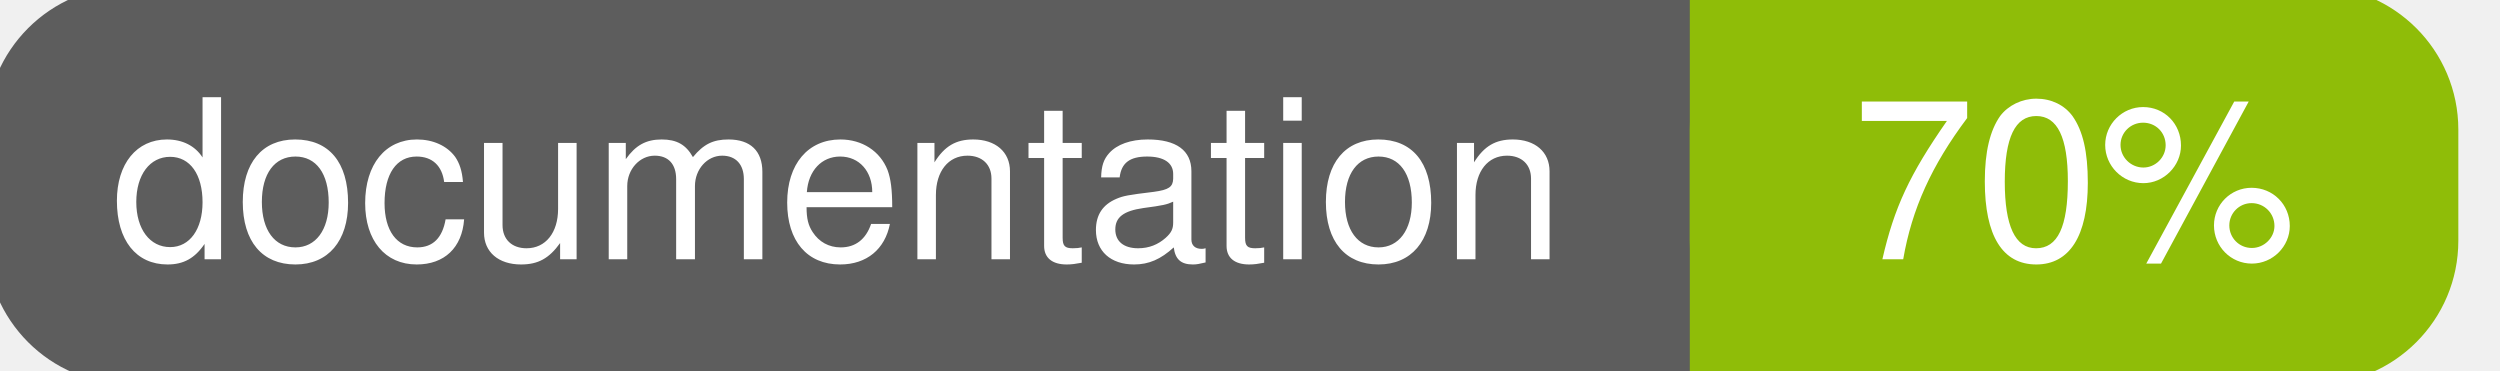
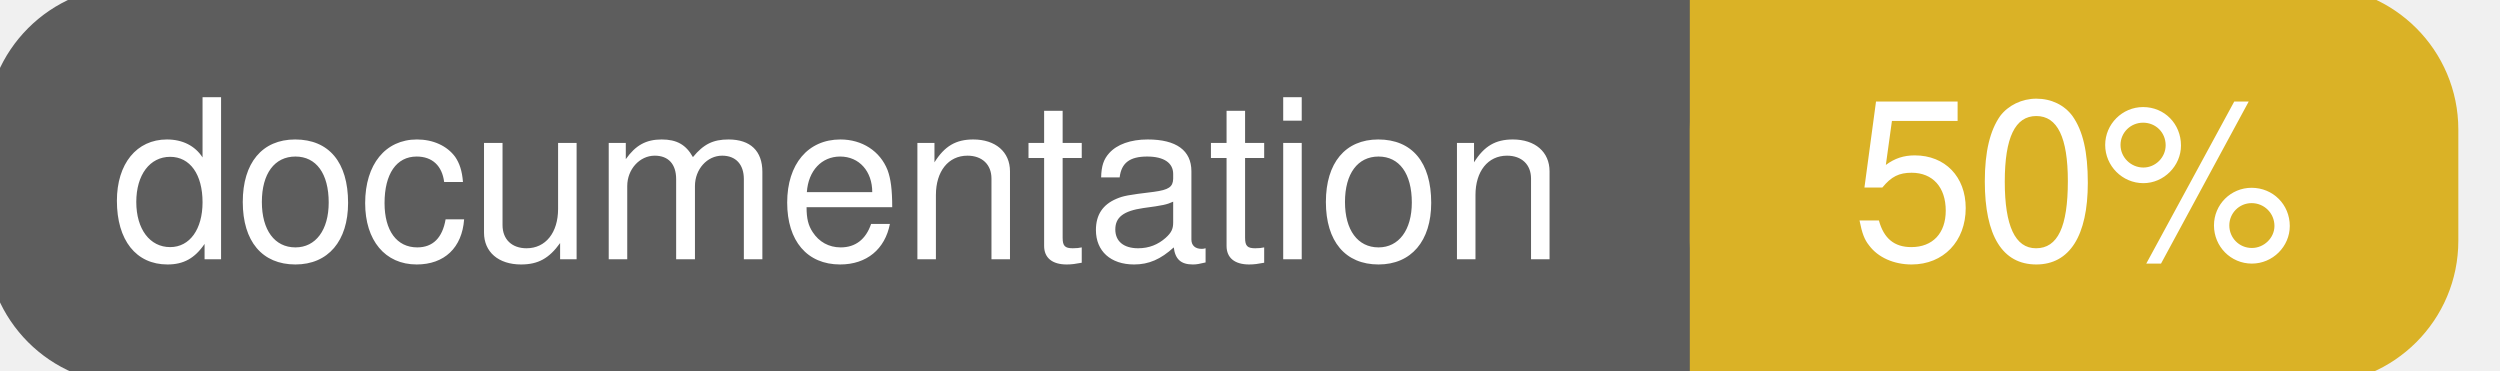
<svg xmlns="http://www.w3.org/2000/svg" width="135" height="20">
  <g>
    <rect id="svg_1" height="20" width="130" y="0" x="0" stroke-width="1.5" stroke="#5d5d5d" fill="#5d5d5d" rx="7" ry="7" />
-     <rect id="svg_2" height="20" width="40" y="0" x="92" stroke-width="1.5" stroke="#8fbd08" fill="#8fbd08" rx="7" ry="7" />
-     <rect id="svg_3" height="20" width="22" y="0" x="92" stroke-width="1.5" stroke="#8fbd08" fill="#8fbd08" />
+     <rect id="svg_2" height="20" width="40" y="0" x="92" stroke-width="1.5" stroke="#dab226" fill="#dab226" rx="7" ry="7" />
+     <rect id="svg_3" height="20" width="22" y="0" x="92" stroke-width="1.5" stroke="#dab226" fill="#dab226" />
    <text xml:space="preserve" text-anchor="start" font-family="Helvetica, Arial, sans-serif" font-size="12" id="svg_4" y="14" x="6" stroke-width="0" stroke="#5d5d5d" fill="#ffffff">documentation</text>
-     <text xml:space="preserve" text-anchor="middle" font-family="Helvetica, Arial, sans-serif" font-size="12" id="svg_5" y="14" x="112" stroke-width="0" stroke="#5d5d5d" fill="#ffffff" style="text-anchor: middle">70%</text>
+     <text xml:space="preserve" text-anchor="middle" font-family="Helvetica, Arial, sans-serif" font-size="12" id="svg_5" y="14" x="112" stroke-width="0" stroke="#5d5d5d" fill="#ffffff" style="text-anchor: middle">50%</text>
  </g>
</svg>
